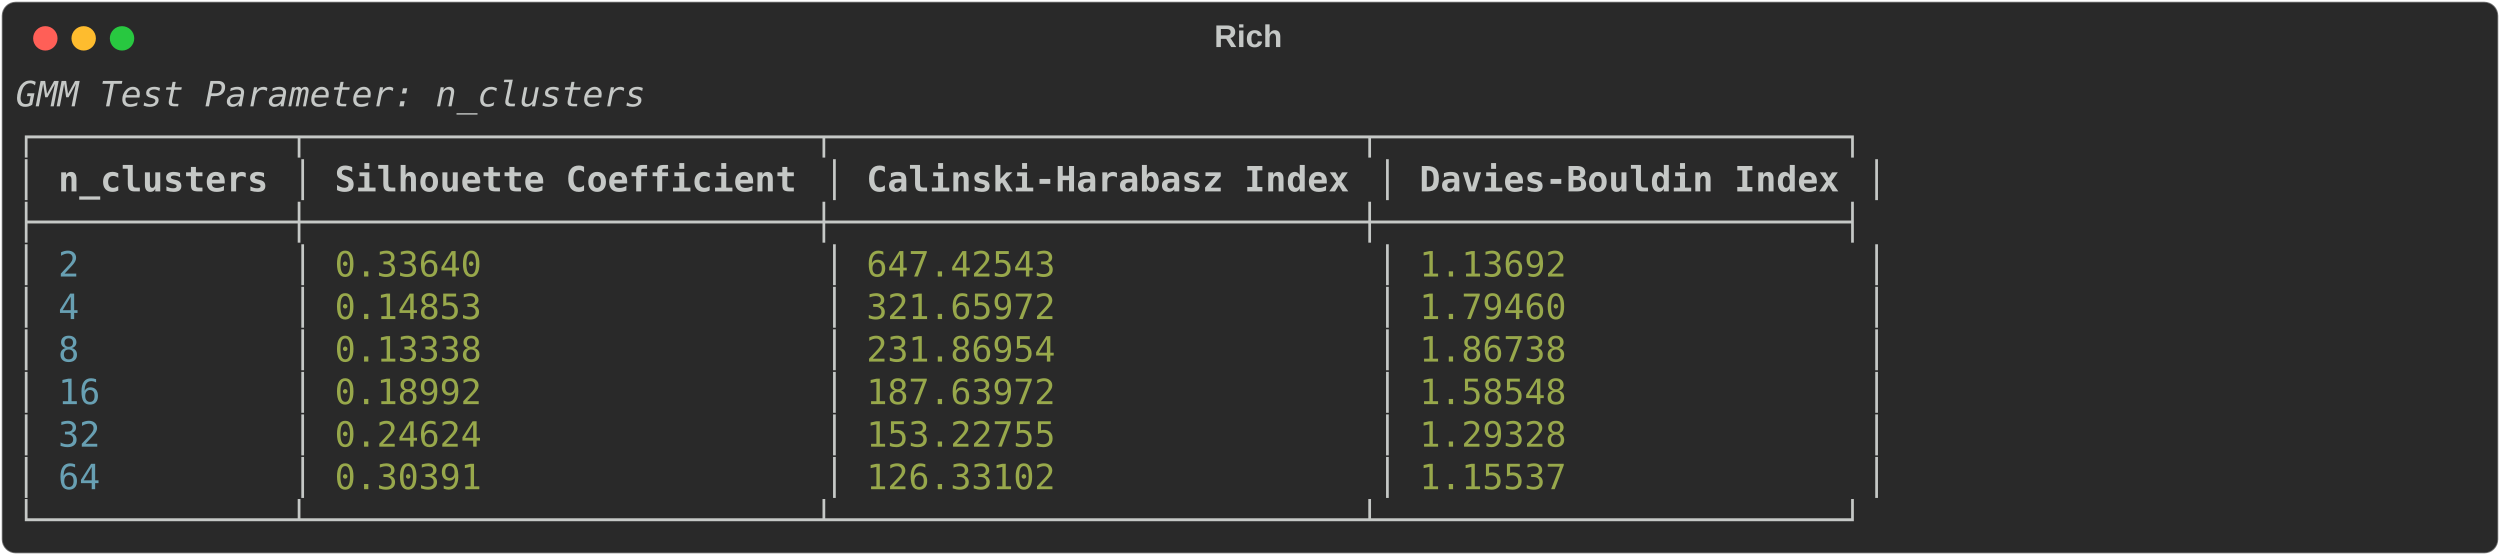
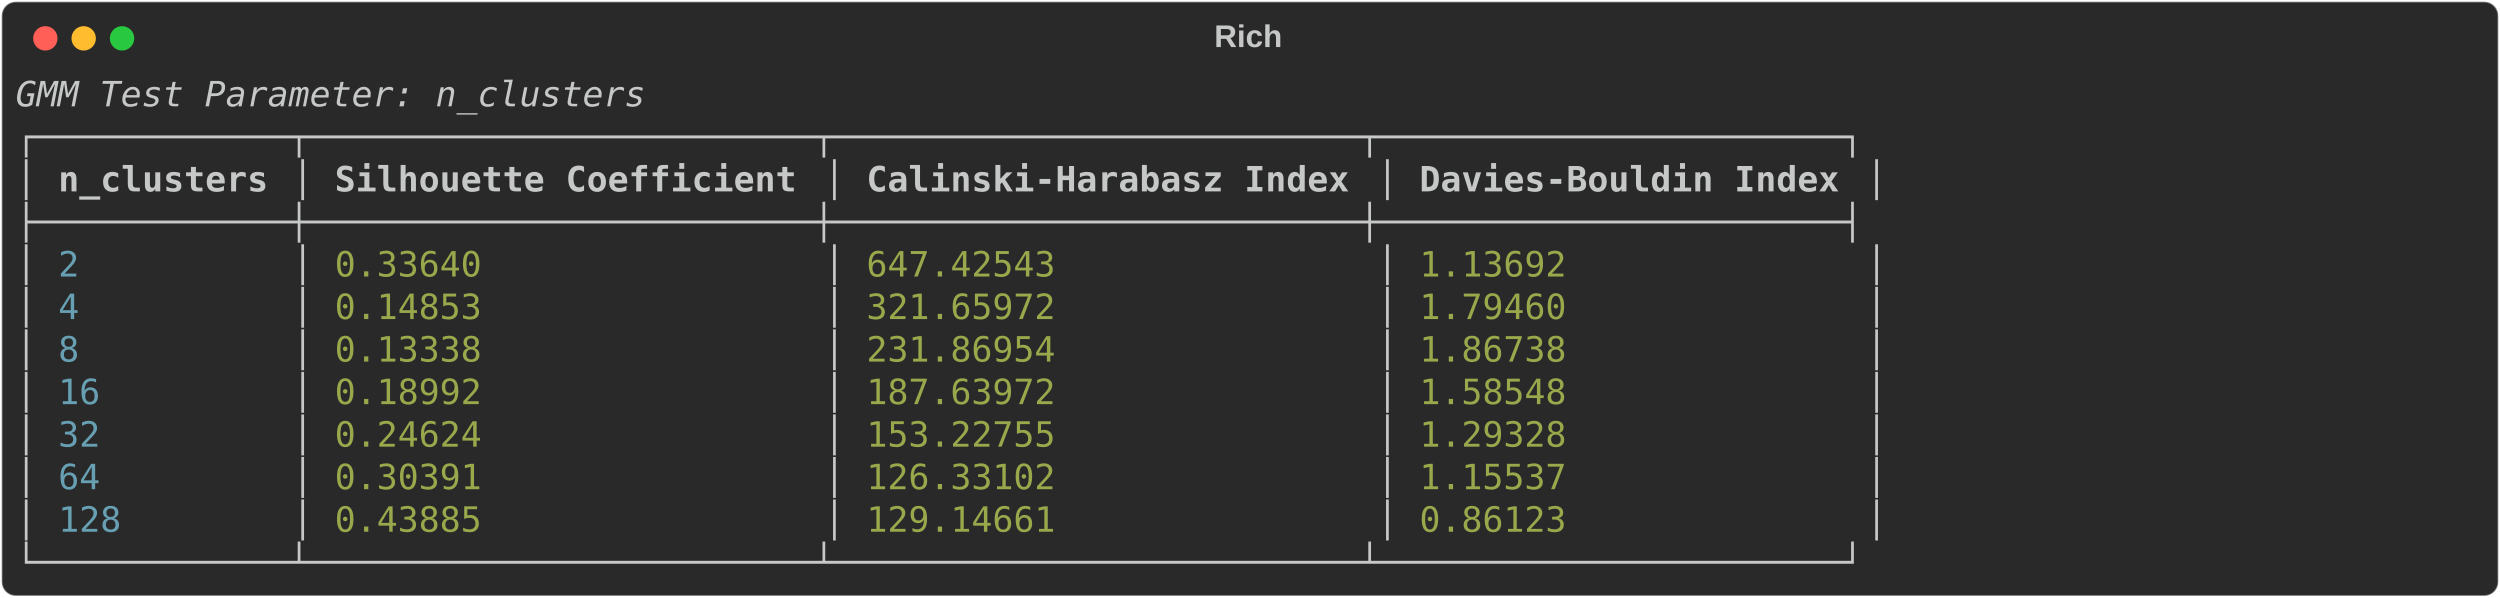
- <svg xmlns="http://www.w3.org/2000/svg" class="rich-terminal" viewBox="0 0 1434 318.4">
+ <svg xmlns="http://www.w3.org/2000/svg" class="rich-terminal" viewBox="0 0 1434 342.8">
  <style>

    @font-face {
        font-family: "Fira Code";
        src: local("FiraCode-Regular"),
                url("https://cdnjs.cloudflare.com/ajax/libs/firacode/6.2.0/woff2/FiraCode-Regular.woff2") format("woff2"),
                url("https://cdnjs.cloudflare.com/ajax/libs/firacode/6.2.0/woff/FiraCode-Regular.woff") format("woff");
        font-style: normal;
        font-weight: 400;
    }
    @font-face {
        font-family: "Fira Code";
        src: local("FiraCode-Bold"),
                url("https://cdnjs.cloudflare.com/ajax/libs/firacode/6.2.0/woff2/FiraCode-Bold.woff2") format("woff2"),
                url("https://cdnjs.cloudflare.com/ajax/libs/firacode/6.2.0/woff/FiraCode-Bold.woff") format("woff");
        font-style: bold;
        font-weight: 700;
    }

-     .terminal-3405235315-matrix {
+     .terminal-1513164470-matrix {
        font-family: Fira Code, monospace;
        font-size: 20px;
        line-height: 24.4px;
        font-variant-east-asian: full-width;
    }

-     .terminal-3405235315-title {
+     .terminal-1513164470-title {
        font-size: 18px;
        font-weight: bold;
        font-family: arial;
    }

-     .terminal-3405235315-r1 { fill: #c5c8c6;font-style: italic; }
- .terminal-3405235315-r2 { fill: #c5c8c6 }
- .terminal-3405235315-r3 { fill: #c5c8c6;font-weight: bold }
- .terminal-3405235315-r4 { fill: #68a0b3 }
- .terminal-3405235315-r5 { fill: #98a84b }
+     .terminal-1513164470-r1 { fill: #c5c8c6;font-style: italic; }
+ .terminal-1513164470-r2 { fill: #c5c8c6 }
+ .terminal-1513164470-r3 { fill: #c5c8c6;font-weight: bold }
+ .terminal-1513164470-r4 { fill: #68a0b3 }
+ .terminal-1513164470-r5 { fill: #98a84b }
    </style>
  <defs>
-     <clipPath id="terminal-3405235315-clip-terminal">
-       <rect x="0" y="0" width="1414.2" height="267.4" />
+     <clipPath id="terminal-1513164470-clip-terminal">
+       <rect x="0" y="0" width="1414.2" height="291.8" />
    </clipPath>
-     <clipPath id="terminal-3405235315-line-0">
+     <clipPath id="terminal-1513164470-line-0">
      <rect x="0" y="1.5" width="1415.2" height="24.65" />
    </clipPath>
-     <clipPath id="terminal-3405235315-line-1">
+     <clipPath id="terminal-1513164470-line-1">
      <rect x="0" y="25.9" width="1415.2" height="24.65" />
    </clipPath>
-     <clipPath id="terminal-3405235315-line-2">
+     <clipPath id="terminal-1513164470-line-2">
      <rect x="0" y="50.3" width="1415.2" height="24.65" />
    </clipPath>
-     <clipPath id="terminal-3405235315-line-3">
+     <clipPath id="terminal-1513164470-line-3">
      <rect x="0" y="74.7" width="1415.2" height="24.65" />
    </clipPath>
-     <clipPath id="terminal-3405235315-line-4">
+     <clipPath id="terminal-1513164470-line-4">
      <rect x="0" y="99.1" width="1415.2" height="24.65" />
    </clipPath>
-     <clipPath id="terminal-3405235315-line-5">
+     <clipPath id="terminal-1513164470-line-5">
      <rect x="0" y="123.5" width="1415.2" height="24.65" />
    </clipPath>
-     <clipPath id="terminal-3405235315-line-6">
+     <clipPath id="terminal-1513164470-line-6">
      <rect x="0" y="147.9" width="1415.2" height="24.65" />
    </clipPath>
-     <clipPath id="terminal-3405235315-line-7">
+     <clipPath id="terminal-1513164470-line-7">
      <rect x="0" y="172.3" width="1415.2" height="24.65" />
    </clipPath>
-     <clipPath id="terminal-3405235315-line-8">
+     <clipPath id="terminal-1513164470-line-8">
      <rect x="0" y="196.7" width="1415.2" height="24.65" />
    </clipPath>
-     <clipPath id="terminal-3405235315-line-9">
+     <clipPath id="terminal-1513164470-line-9">
      <rect x="0" y="221.1" width="1415.2" height="24.65" />
    </clipPath>
+     <clipPath id="terminal-1513164470-line-10">
+       <rect x="0" y="245.5" width="1415.2" height="24.65" />
+     </clipPath>
  </defs>
-   <rect fill="#292929" stroke="rgba(255,255,255,0.35)" stroke-width="1" x="1" y="1" width="1432" height="316.4" rx="8" />
-   <text class="terminal-3405235315-title" fill="#c5c8c6" text-anchor="middle" x="716" y="27">Rich</text>
+   <rect fill="#292929" stroke="rgba(255,255,255,0.35)" stroke-width="1" x="1" y="1" width="1432" height="340.8" rx="8" />
+   <text class="terminal-1513164470-title" fill="#c5c8c6" text-anchor="middle" x="716" y="27">Rich</text>
  <g transform="translate(26,22)">
    <circle cx="0" cy="0" r="7" fill="#ff5f57" />
    <circle cx="22" cy="0" r="7" fill="#febc2e" />
    <circle cx="44" cy="0" r="7" fill="#28c840" />
  </g>
-   <g transform="translate(9, 41)" clip-path="url(#terminal-3405235315-clip-terminal)">
-     <g class="terminal-3405235315-matrix">
-       <text class="terminal-3405235315-r1" x="0" y="20" textLength="1073.6" clip-path="url(#terminal-3405235315-line-0)">                             GMM Test Parameter: n_clusters                             </text>
-       <text class="terminal-3405235315-r2" x="1415.2" y="20" textLength="12.2" clip-path="url(#terminal-3405235315-line-0)">
+   <g transform="translate(9, 41)" clip-path="url(#terminal-1513164470-clip-terminal)">
+     <g class="terminal-1513164470-matrix">
+       <text class="terminal-1513164470-r1" x="0" y="20" textLength="1073.6" clip-path="url(#terminal-1513164470-line-0)">                             GMM Test Parameter: n_clusters                             </text>
+       <text class="terminal-1513164470-r2" x="1415.2" y="20" textLength="12.2" clip-path="url(#terminal-1513164470-line-0)">
</text>
-       <text class="terminal-3405235315-r2" x="0" y="44.4" textLength="1073.6" clip-path="url(#terminal-3405235315-line-1)">┌────────────┬────────────────────────┬─────────────────────────┬──────────────────────┐</text>
-       <text class="terminal-3405235315-r2" x="1415.2" y="44.4" textLength="12.2" clip-path="url(#terminal-3405235315-line-1)">
+       <text class="terminal-1513164470-r2" x="0" y="44.4" textLength="1073.6" clip-path="url(#terminal-1513164470-line-1)">┌────────────┬────────────────────────┬─────────────────────────┬──────────────────────┐</text>
+       <text class="terminal-1513164470-r2" x="1415.2" y="44.4" textLength="12.2" clip-path="url(#terminal-1513164470-line-1)">
</text>
-       <text class="terminal-3405235315-r2" x="0" y="68.8" textLength="12.2" clip-path="url(#terminal-3405235315-line-2)">│</text>
-       <text class="terminal-3405235315-r3" x="24.4" y="68.8" textLength="122" clip-path="url(#terminal-3405235315-line-2)">n_clusters</text>
-       <text class="terminal-3405235315-r2" x="158.6" y="68.8" textLength="12.2" clip-path="url(#terminal-3405235315-line-2)">│</text>
-       <text class="terminal-3405235315-r3" x="183" y="68.8" textLength="268.4" clip-path="url(#terminal-3405235315-line-2)">Silhouette Coefficient</text>
-       <text class="terminal-3405235315-r2" x="463.6" y="68.8" textLength="12.2" clip-path="url(#terminal-3405235315-line-2)">│</text>
-       <text class="terminal-3405235315-r3" x="488" y="68.8" textLength="280.6" clip-path="url(#terminal-3405235315-line-2)">Calinski-Harabasz Index</text>
-       <text class="terminal-3405235315-r2" x="780.8" y="68.8" textLength="12.2" clip-path="url(#terminal-3405235315-line-2)">│</text>
-       <text class="terminal-3405235315-r3" x="805.2" y="68.8" textLength="244" clip-path="url(#terminal-3405235315-line-2)">Davies-Bouldin Index</text>
-       <text class="terminal-3405235315-r2" x="1061.4" y="68.8" textLength="12.2" clip-path="url(#terminal-3405235315-line-2)">│</text>
-       <text class="terminal-3405235315-r2" x="1415.2" y="68.8" textLength="12.2" clip-path="url(#terminal-3405235315-line-2)">
+       <text class="terminal-1513164470-r2" x="0" y="68.8" textLength="12.2" clip-path="url(#terminal-1513164470-line-2)">│</text>
+       <text class="terminal-1513164470-r3" x="24.4" y="68.8" textLength="122" clip-path="url(#terminal-1513164470-line-2)">n_clusters</text>
+       <text class="terminal-1513164470-r2" x="158.6" y="68.8" textLength="12.2" clip-path="url(#terminal-1513164470-line-2)">│</text>
+       <text class="terminal-1513164470-r3" x="183" y="68.8" textLength="268.4" clip-path="url(#terminal-1513164470-line-2)">Silhouette Coefficient</text>
+       <text class="terminal-1513164470-r2" x="463.6" y="68.8" textLength="12.2" clip-path="url(#terminal-1513164470-line-2)">│</text>
+       <text class="terminal-1513164470-r3" x="488" y="68.8" textLength="280.6" clip-path="url(#terminal-1513164470-line-2)">Calinski-Harabasz Index</text>
+       <text class="terminal-1513164470-r2" x="780.8" y="68.8" textLength="12.2" clip-path="url(#terminal-1513164470-line-2)">│</text>
+       <text class="terminal-1513164470-r3" x="805.2" y="68.8" textLength="244" clip-path="url(#terminal-1513164470-line-2)">Davies-Bouldin Index</text>
+       <text class="terminal-1513164470-r2" x="1061.4" y="68.8" textLength="12.2" clip-path="url(#terminal-1513164470-line-2)">│</text>
+       <text class="terminal-1513164470-r2" x="1415.2" y="68.8" textLength="12.2" clip-path="url(#terminal-1513164470-line-2)">
</text>
-       <text class="terminal-3405235315-r2" x="0" y="93.2" textLength="1073.6" clip-path="url(#terminal-3405235315-line-3)">├────────────┼────────────────────────┼─────────────────────────┼──────────────────────┤</text>
-       <text class="terminal-3405235315-r2" x="1415.2" y="93.2" textLength="12.2" clip-path="url(#terminal-3405235315-line-3)">
+       <text class="terminal-1513164470-r2" x="0" y="93.2" textLength="1073.6" clip-path="url(#terminal-1513164470-line-3)">├────────────┼────────────────────────┼─────────────────────────┼──────────────────────┤</text>
+       <text class="terminal-1513164470-r2" x="1415.2" y="93.2" textLength="12.2" clip-path="url(#terminal-1513164470-line-3)">
</text>
-       <text class="terminal-3405235315-r2" x="0" y="117.6" textLength="12.2" clip-path="url(#terminal-3405235315-line-4)">│</text>
-       <text class="terminal-3405235315-r4" x="24.4" y="117.6" textLength="122" clip-path="url(#terminal-3405235315-line-4)">         2</text>
-       <text class="terminal-3405235315-r2" x="158.6" y="117.6" textLength="12.2" clip-path="url(#terminal-3405235315-line-4)">│</text>
-       <text class="terminal-3405235315-r5" x="183" y="117.6" textLength="268.4" clip-path="url(#terminal-3405235315-line-4)">       0.33640        </text>
-       <text class="terminal-3405235315-r2" x="463.6" y="117.6" textLength="12.2" clip-path="url(#terminal-3405235315-line-4)">│</text>
-       <text class="terminal-3405235315-r5" x="488" y="117.6" textLength="280.6" clip-path="url(#terminal-3405235315-line-4)">       647.42543       </text>
-       <text class="terminal-3405235315-r2" x="780.8" y="117.6" textLength="12.2" clip-path="url(#terminal-3405235315-line-4)">│</text>
-       <text class="terminal-3405235315-r5" x="805.2" y="117.6" textLength="244" clip-path="url(#terminal-3405235315-line-4)">      1.13692       </text>
-       <text class="terminal-3405235315-r2" x="1061.4" y="117.6" textLength="12.2" clip-path="url(#terminal-3405235315-line-4)">│</text>
-       <text class="terminal-3405235315-r2" x="1415.2" y="117.6" textLength="12.2" clip-path="url(#terminal-3405235315-line-4)">
+       <text class="terminal-1513164470-r2" x="0" y="117.6" textLength="12.2" clip-path="url(#terminal-1513164470-line-4)">│</text>
+       <text class="terminal-1513164470-r4" x="24.4" y="117.6" textLength="122" clip-path="url(#terminal-1513164470-line-4)">         2</text>
+       <text class="terminal-1513164470-r2" x="158.6" y="117.6" textLength="12.2" clip-path="url(#terminal-1513164470-line-4)">│</text>
+       <text class="terminal-1513164470-r5" x="183" y="117.6" textLength="268.4" clip-path="url(#terminal-1513164470-line-4)">       0.33640        </text>
+       <text class="terminal-1513164470-r2" x="463.6" y="117.6" textLength="12.2" clip-path="url(#terminal-1513164470-line-4)">│</text>
+       <text class="terminal-1513164470-r5" x="488" y="117.6" textLength="280.6" clip-path="url(#terminal-1513164470-line-4)">       647.42543       </text>
+       <text class="terminal-1513164470-r2" x="780.8" y="117.6" textLength="12.2" clip-path="url(#terminal-1513164470-line-4)">│</text>
+       <text class="terminal-1513164470-r5" x="805.2" y="117.6" textLength="244" clip-path="url(#terminal-1513164470-line-4)">      1.13692       </text>
+       <text class="terminal-1513164470-r2" x="1061.4" y="117.6" textLength="12.2" clip-path="url(#terminal-1513164470-line-4)">│</text>
+       <text class="terminal-1513164470-r2" x="1415.2" y="117.6" textLength="12.2" clip-path="url(#terminal-1513164470-line-4)">
</text>
-       <text class="terminal-3405235315-r2" x="0" y="142" textLength="12.2" clip-path="url(#terminal-3405235315-line-5)">│</text>
-       <text class="terminal-3405235315-r4" x="24.4" y="142" textLength="122" clip-path="url(#terminal-3405235315-line-5)">         4</text>
-       <text class="terminal-3405235315-r2" x="158.6" y="142" textLength="12.2" clip-path="url(#terminal-3405235315-line-5)">│</text>
-       <text class="terminal-3405235315-r5" x="183" y="142" textLength="268.4" clip-path="url(#terminal-3405235315-line-5)">       0.14853        </text>
-       <text class="terminal-3405235315-r2" x="463.6" y="142" textLength="12.2" clip-path="url(#terminal-3405235315-line-5)">│</text>
-       <text class="terminal-3405235315-r5" x="488" y="142" textLength="280.6" clip-path="url(#terminal-3405235315-line-5)">       321.65972       </text>
-       <text class="terminal-3405235315-r2" x="780.8" y="142" textLength="12.2" clip-path="url(#terminal-3405235315-line-5)">│</text>
-       <text class="terminal-3405235315-r5" x="805.2" y="142" textLength="244" clip-path="url(#terminal-3405235315-line-5)">      1.79460       </text>
-       <text class="terminal-3405235315-r2" x="1061.4" y="142" textLength="12.2" clip-path="url(#terminal-3405235315-line-5)">│</text>
-       <text class="terminal-3405235315-r2" x="1415.2" y="142" textLength="12.2" clip-path="url(#terminal-3405235315-line-5)">
+       <text class="terminal-1513164470-r2" x="0" y="142" textLength="12.2" clip-path="url(#terminal-1513164470-line-5)">│</text>
+       <text class="terminal-1513164470-r4" x="24.4" y="142" textLength="122" clip-path="url(#terminal-1513164470-line-5)">         4</text>
+       <text class="terminal-1513164470-r2" x="158.6" y="142" textLength="12.2" clip-path="url(#terminal-1513164470-line-5)">│</text>
+       <text class="terminal-1513164470-r5" x="183" y="142" textLength="268.4" clip-path="url(#terminal-1513164470-line-5)">       0.14853        </text>
+       <text class="terminal-1513164470-r2" x="463.6" y="142" textLength="12.2" clip-path="url(#terminal-1513164470-line-5)">│</text>
+       <text class="terminal-1513164470-r5" x="488" y="142" textLength="280.6" clip-path="url(#terminal-1513164470-line-5)">       321.65972       </text>
+       <text class="terminal-1513164470-r2" x="780.8" y="142" textLength="12.2" clip-path="url(#terminal-1513164470-line-5)">│</text>
+       <text class="terminal-1513164470-r5" x="805.2" y="142" textLength="244" clip-path="url(#terminal-1513164470-line-5)">      1.79460       </text>
+       <text class="terminal-1513164470-r2" x="1061.4" y="142" textLength="12.2" clip-path="url(#terminal-1513164470-line-5)">│</text>
+       <text class="terminal-1513164470-r2" x="1415.2" y="142" textLength="12.2" clip-path="url(#terminal-1513164470-line-5)">
</text>
-       <text class="terminal-3405235315-r2" x="0" y="166.4" textLength="12.2" clip-path="url(#terminal-3405235315-line-6)">│</text>
-       <text class="terminal-3405235315-r4" x="24.4" y="166.4" textLength="122" clip-path="url(#terminal-3405235315-line-6)">         8</text>
-       <text class="terminal-3405235315-r2" x="158.6" y="166.4" textLength="12.2" clip-path="url(#terminal-3405235315-line-6)">│</text>
-       <text class="terminal-3405235315-r5" x="183" y="166.4" textLength="268.4" clip-path="url(#terminal-3405235315-line-6)">       0.13338        </text>
-       <text class="terminal-3405235315-r2" x="463.6" y="166.4" textLength="12.2" clip-path="url(#terminal-3405235315-line-6)">│</text>
-       <text class="terminal-3405235315-r5" x="488" y="166.4" textLength="280.6" clip-path="url(#terminal-3405235315-line-6)">       231.86954       </text>
-       <text class="terminal-3405235315-r2" x="780.8" y="166.4" textLength="12.2" clip-path="url(#terminal-3405235315-line-6)">│</text>
-       <text class="terminal-3405235315-r5" x="805.2" y="166.4" textLength="244" clip-path="url(#terminal-3405235315-line-6)">      1.86738       </text>
-       <text class="terminal-3405235315-r2" x="1061.4" y="166.4" textLength="12.2" clip-path="url(#terminal-3405235315-line-6)">│</text>
-       <text class="terminal-3405235315-r2" x="1415.2" y="166.4" textLength="12.2" clip-path="url(#terminal-3405235315-line-6)">
+       <text class="terminal-1513164470-r2" x="0" y="166.4" textLength="12.2" clip-path="url(#terminal-1513164470-line-6)">│</text>
+       <text class="terminal-1513164470-r4" x="24.4" y="166.4" textLength="122" clip-path="url(#terminal-1513164470-line-6)">         8</text>
+       <text class="terminal-1513164470-r2" x="158.6" y="166.4" textLength="12.2" clip-path="url(#terminal-1513164470-line-6)">│</text>
+       <text class="terminal-1513164470-r5" x="183" y="166.4" textLength="268.4" clip-path="url(#terminal-1513164470-line-6)">       0.13338        </text>
+       <text class="terminal-1513164470-r2" x="463.6" y="166.4" textLength="12.2" clip-path="url(#terminal-1513164470-line-6)">│</text>
+       <text class="terminal-1513164470-r5" x="488" y="166.4" textLength="280.6" clip-path="url(#terminal-1513164470-line-6)">       231.86954       </text>
+       <text class="terminal-1513164470-r2" x="780.8" y="166.4" textLength="12.2" clip-path="url(#terminal-1513164470-line-6)">│</text>
+       <text class="terminal-1513164470-r5" x="805.2" y="166.4" textLength="244" clip-path="url(#terminal-1513164470-line-6)">      1.86738       </text>
+       <text class="terminal-1513164470-r2" x="1061.4" y="166.4" textLength="12.2" clip-path="url(#terminal-1513164470-line-6)">│</text>
+       <text class="terminal-1513164470-r2" x="1415.2" y="166.4" textLength="12.2" clip-path="url(#terminal-1513164470-line-6)">
</text>
-       <text class="terminal-3405235315-r2" x="0" y="190.8" textLength="12.2" clip-path="url(#terminal-3405235315-line-7)">│</text>
-       <text class="terminal-3405235315-r4" x="24.4" y="190.8" textLength="122" clip-path="url(#terminal-3405235315-line-7)">        16</text>
-       <text class="terminal-3405235315-r2" x="158.6" y="190.8" textLength="12.2" clip-path="url(#terminal-3405235315-line-7)">│</text>
-       <text class="terminal-3405235315-r5" x="183" y="190.8" textLength="268.4" clip-path="url(#terminal-3405235315-line-7)">       0.18992        </text>
-       <text class="terminal-3405235315-r2" x="463.6" y="190.8" textLength="12.2" clip-path="url(#terminal-3405235315-line-7)">│</text>
-       <text class="terminal-3405235315-r5" x="488" y="190.8" textLength="280.6" clip-path="url(#terminal-3405235315-line-7)">       187.63972       </text>
-       <text class="terminal-3405235315-r2" x="780.8" y="190.8" textLength="12.2" clip-path="url(#terminal-3405235315-line-7)">│</text>
-       <text class="terminal-3405235315-r5" x="805.2" y="190.8" textLength="244" clip-path="url(#terminal-3405235315-line-7)">      1.58548       </text>
-       <text class="terminal-3405235315-r2" x="1061.4" y="190.8" textLength="12.2" clip-path="url(#terminal-3405235315-line-7)">│</text>
-       <text class="terminal-3405235315-r2" x="1415.2" y="190.8" textLength="12.2" clip-path="url(#terminal-3405235315-line-7)">
+       <text class="terminal-1513164470-r2" x="0" y="190.8" textLength="12.2" clip-path="url(#terminal-1513164470-line-7)">│</text>
+       <text class="terminal-1513164470-r4" x="24.4" y="190.8" textLength="122" clip-path="url(#terminal-1513164470-line-7)">        16</text>
+       <text class="terminal-1513164470-r2" x="158.6" y="190.8" textLength="12.2" clip-path="url(#terminal-1513164470-line-7)">│</text>
+       <text class="terminal-1513164470-r5" x="183" y="190.8" textLength="268.4" clip-path="url(#terminal-1513164470-line-7)">       0.18992        </text>
+       <text class="terminal-1513164470-r2" x="463.6" y="190.8" textLength="12.2" clip-path="url(#terminal-1513164470-line-7)">│</text>
+       <text class="terminal-1513164470-r5" x="488" y="190.8" textLength="280.6" clip-path="url(#terminal-1513164470-line-7)">       187.63972       </text>
+       <text class="terminal-1513164470-r2" x="780.8" y="190.8" textLength="12.2" clip-path="url(#terminal-1513164470-line-7)">│</text>
+       <text class="terminal-1513164470-r5" x="805.2" y="190.8" textLength="244" clip-path="url(#terminal-1513164470-line-7)">      1.58548       </text>
+       <text class="terminal-1513164470-r2" x="1061.4" y="190.8" textLength="12.2" clip-path="url(#terminal-1513164470-line-7)">│</text>
+       <text class="terminal-1513164470-r2" x="1415.2" y="190.8" textLength="12.2" clip-path="url(#terminal-1513164470-line-7)">
</text>
-       <text class="terminal-3405235315-r2" x="0" y="215.2" textLength="12.2" clip-path="url(#terminal-3405235315-line-8)">│</text>
-       <text class="terminal-3405235315-r4" x="24.4" y="215.2" textLength="122" clip-path="url(#terminal-3405235315-line-8)">        32</text>
-       <text class="terminal-3405235315-r2" x="158.6" y="215.2" textLength="12.2" clip-path="url(#terminal-3405235315-line-8)">│</text>
-       <text class="terminal-3405235315-r5" x="183" y="215.2" textLength="268.4" clip-path="url(#terminal-3405235315-line-8)">       0.24624        </text>
-       <text class="terminal-3405235315-r2" x="463.6" y="215.2" textLength="12.2" clip-path="url(#terminal-3405235315-line-8)">│</text>
-       <text class="terminal-3405235315-r5" x="488" y="215.2" textLength="280.6" clip-path="url(#terminal-3405235315-line-8)">       153.22755       </text>
-       <text class="terminal-3405235315-r2" x="780.8" y="215.2" textLength="12.2" clip-path="url(#terminal-3405235315-line-8)">│</text>
-       <text class="terminal-3405235315-r5" x="805.2" y="215.2" textLength="244" clip-path="url(#terminal-3405235315-line-8)">      1.29328       </text>
-       <text class="terminal-3405235315-r2" x="1061.4" y="215.2" textLength="12.2" clip-path="url(#terminal-3405235315-line-8)">│</text>
-       <text class="terminal-3405235315-r2" x="1415.2" y="215.2" textLength="12.2" clip-path="url(#terminal-3405235315-line-8)">
+       <text class="terminal-1513164470-r2" x="0" y="215.2" textLength="12.2" clip-path="url(#terminal-1513164470-line-8)">│</text>
+       <text class="terminal-1513164470-r4" x="24.4" y="215.2" textLength="122" clip-path="url(#terminal-1513164470-line-8)">        32</text>
+       <text class="terminal-1513164470-r2" x="158.6" y="215.2" textLength="12.2" clip-path="url(#terminal-1513164470-line-8)">│</text>
+       <text class="terminal-1513164470-r5" x="183" y="215.2" textLength="268.4" clip-path="url(#terminal-1513164470-line-8)">       0.24624        </text>
+       <text class="terminal-1513164470-r2" x="463.6" y="215.2" textLength="12.2" clip-path="url(#terminal-1513164470-line-8)">│</text>
+       <text class="terminal-1513164470-r5" x="488" y="215.2" textLength="280.6" clip-path="url(#terminal-1513164470-line-8)">       153.22755       </text>
+       <text class="terminal-1513164470-r2" x="780.8" y="215.2" textLength="12.2" clip-path="url(#terminal-1513164470-line-8)">│</text>
+       <text class="terminal-1513164470-r5" x="805.2" y="215.2" textLength="244" clip-path="url(#terminal-1513164470-line-8)">      1.29328       </text>
+       <text class="terminal-1513164470-r2" x="1061.4" y="215.2" textLength="12.2" clip-path="url(#terminal-1513164470-line-8)">│</text>
+       <text class="terminal-1513164470-r2" x="1415.2" y="215.2" textLength="12.2" clip-path="url(#terminal-1513164470-line-8)">
</text>
-       <text class="terminal-3405235315-r2" x="0" y="239.6" textLength="12.2" clip-path="url(#terminal-3405235315-line-9)">│</text>
-       <text class="terminal-3405235315-r4" x="24.4" y="239.6" textLength="122" clip-path="url(#terminal-3405235315-line-9)">        64</text>
-       <text class="terminal-3405235315-r2" x="158.6" y="239.6" textLength="12.2" clip-path="url(#terminal-3405235315-line-9)">│</text>
-       <text class="terminal-3405235315-r5" x="183" y="239.6" textLength="268.4" clip-path="url(#terminal-3405235315-line-9)">       0.30391        </text>
-       <text class="terminal-3405235315-r2" x="463.6" y="239.6" textLength="12.2" clip-path="url(#terminal-3405235315-line-9)">│</text>
-       <text class="terminal-3405235315-r5" x="488" y="239.6" textLength="280.6" clip-path="url(#terminal-3405235315-line-9)">       126.33102       </text>
-       <text class="terminal-3405235315-r2" x="780.8" y="239.6" textLength="12.2" clip-path="url(#terminal-3405235315-line-9)">│</text>
-       <text class="terminal-3405235315-r5" x="805.2" y="239.6" textLength="244" clip-path="url(#terminal-3405235315-line-9)">      1.15537       </text>
-       <text class="terminal-3405235315-r2" x="1061.4" y="239.6" textLength="12.2" clip-path="url(#terminal-3405235315-line-9)">│</text>
-       <text class="terminal-3405235315-r2" x="1415.2" y="239.6" textLength="12.2" clip-path="url(#terminal-3405235315-line-9)">
+       <text class="terminal-1513164470-r2" x="0" y="239.6" textLength="12.2" clip-path="url(#terminal-1513164470-line-9)">│</text>
+       <text class="terminal-1513164470-r4" x="24.4" y="239.6" textLength="122" clip-path="url(#terminal-1513164470-line-9)">        64</text>
+       <text class="terminal-1513164470-r2" x="158.6" y="239.6" textLength="12.2" clip-path="url(#terminal-1513164470-line-9)">│</text>
+       <text class="terminal-1513164470-r5" x="183" y="239.6" textLength="268.4" clip-path="url(#terminal-1513164470-line-9)">       0.30391        </text>
+       <text class="terminal-1513164470-r2" x="463.6" y="239.6" textLength="12.2" clip-path="url(#terminal-1513164470-line-9)">│</text>
+       <text class="terminal-1513164470-r5" x="488" y="239.6" textLength="280.6" clip-path="url(#terminal-1513164470-line-9)">       126.33102       </text>
+       <text class="terminal-1513164470-r2" x="780.8" y="239.6" textLength="12.2" clip-path="url(#terminal-1513164470-line-9)">│</text>
+       <text class="terminal-1513164470-r5" x="805.2" y="239.6" textLength="244" clip-path="url(#terminal-1513164470-line-9)">      1.15537       </text>
+       <text class="terminal-1513164470-r2" x="1061.4" y="239.6" textLength="12.2" clip-path="url(#terminal-1513164470-line-9)">│</text>
+       <text class="terminal-1513164470-r2" x="1415.2" y="239.6" textLength="12.2" clip-path="url(#terminal-1513164470-line-9)">
</text>
-       <text class="terminal-3405235315-r2" x="0" y="264" textLength="1073.6" clip-path="url(#terminal-3405235315-line-10)">└────────────┴────────────────────────┴─────────────────────────┴──────────────────────┘</text>
-       <text class="terminal-3405235315-r2" x="1415.2" y="264" textLength="12.2" clip-path="url(#terminal-3405235315-line-10)">
+       <text class="terminal-1513164470-r2" x="0" y="264" textLength="12.2" clip-path="url(#terminal-1513164470-line-10)">│</text>
+       <text class="terminal-1513164470-r4" x="24.4" y="264" textLength="122" clip-path="url(#terminal-1513164470-line-10)">       128</text>
+       <text class="terminal-1513164470-r2" x="158.6" y="264" textLength="12.2" clip-path="url(#terminal-1513164470-line-10)">│</text>
+       <text class="terminal-1513164470-r5" x="183" y="264" textLength="268.4" clip-path="url(#terminal-1513164470-line-10)">       0.43885        </text>
+       <text class="terminal-1513164470-r2" x="463.6" y="264" textLength="12.2" clip-path="url(#terminal-1513164470-line-10)">│</text>
+       <text class="terminal-1513164470-r5" x="488" y="264" textLength="280.6" clip-path="url(#terminal-1513164470-line-10)">       129.14661       </text>
+       <text class="terminal-1513164470-r2" x="780.8" y="264" textLength="12.2" clip-path="url(#terminal-1513164470-line-10)">│</text>
+       <text class="terminal-1513164470-r5" x="805.2" y="264" textLength="244" clip-path="url(#terminal-1513164470-line-10)">      0.86123       </text>
+       <text class="terminal-1513164470-r2" x="1061.4" y="264" textLength="12.2" clip-path="url(#terminal-1513164470-line-10)">│</text>
+       <text class="terminal-1513164470-r2" x="1415.2" y="264" textLength="12.2" clip-path="url(#terminal-1513164470-line-10)">
+ </text>
+       <text class="terminal-1513164470-r2" x="0" y="288.4" textLength="1073.6" clip-path="url(#terminal-1513164470-line-11)">└────────────┴────────────────────────┴─────────────────────────┴──────────────────────┘</text>
+       <text class="terminal-1513164470-r2" x="1415.2" y="288.4" textLength="12.2" clip-path="url(#terminal-1513164470-line-11)">
</text>
    </g>
  </g>
</svg>
